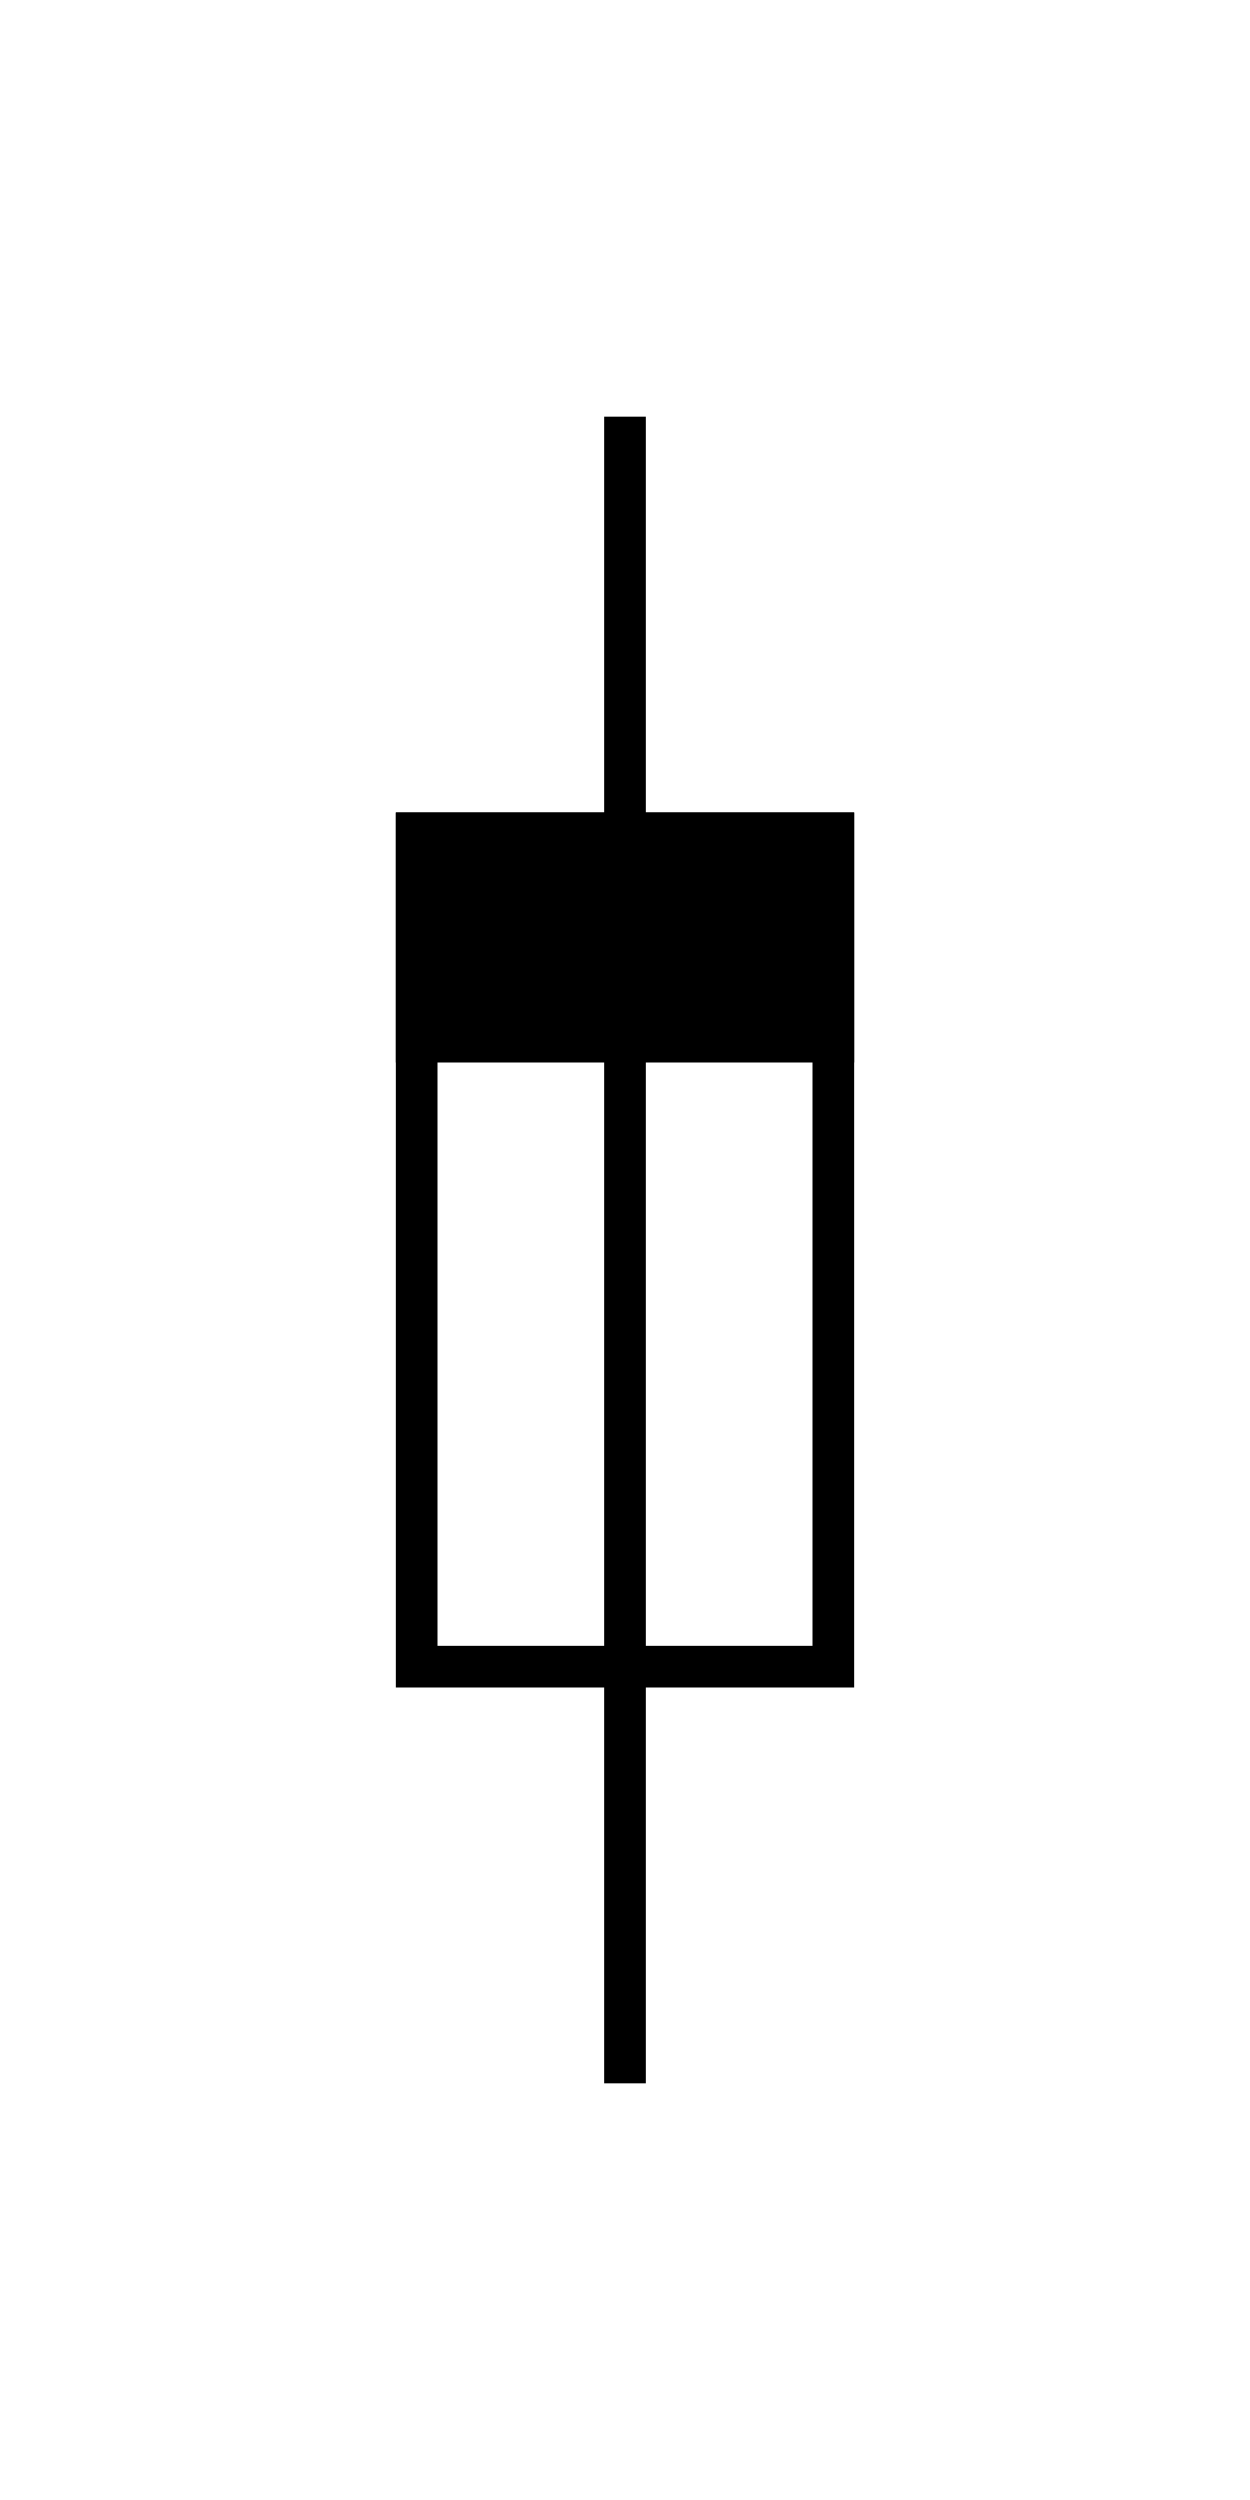
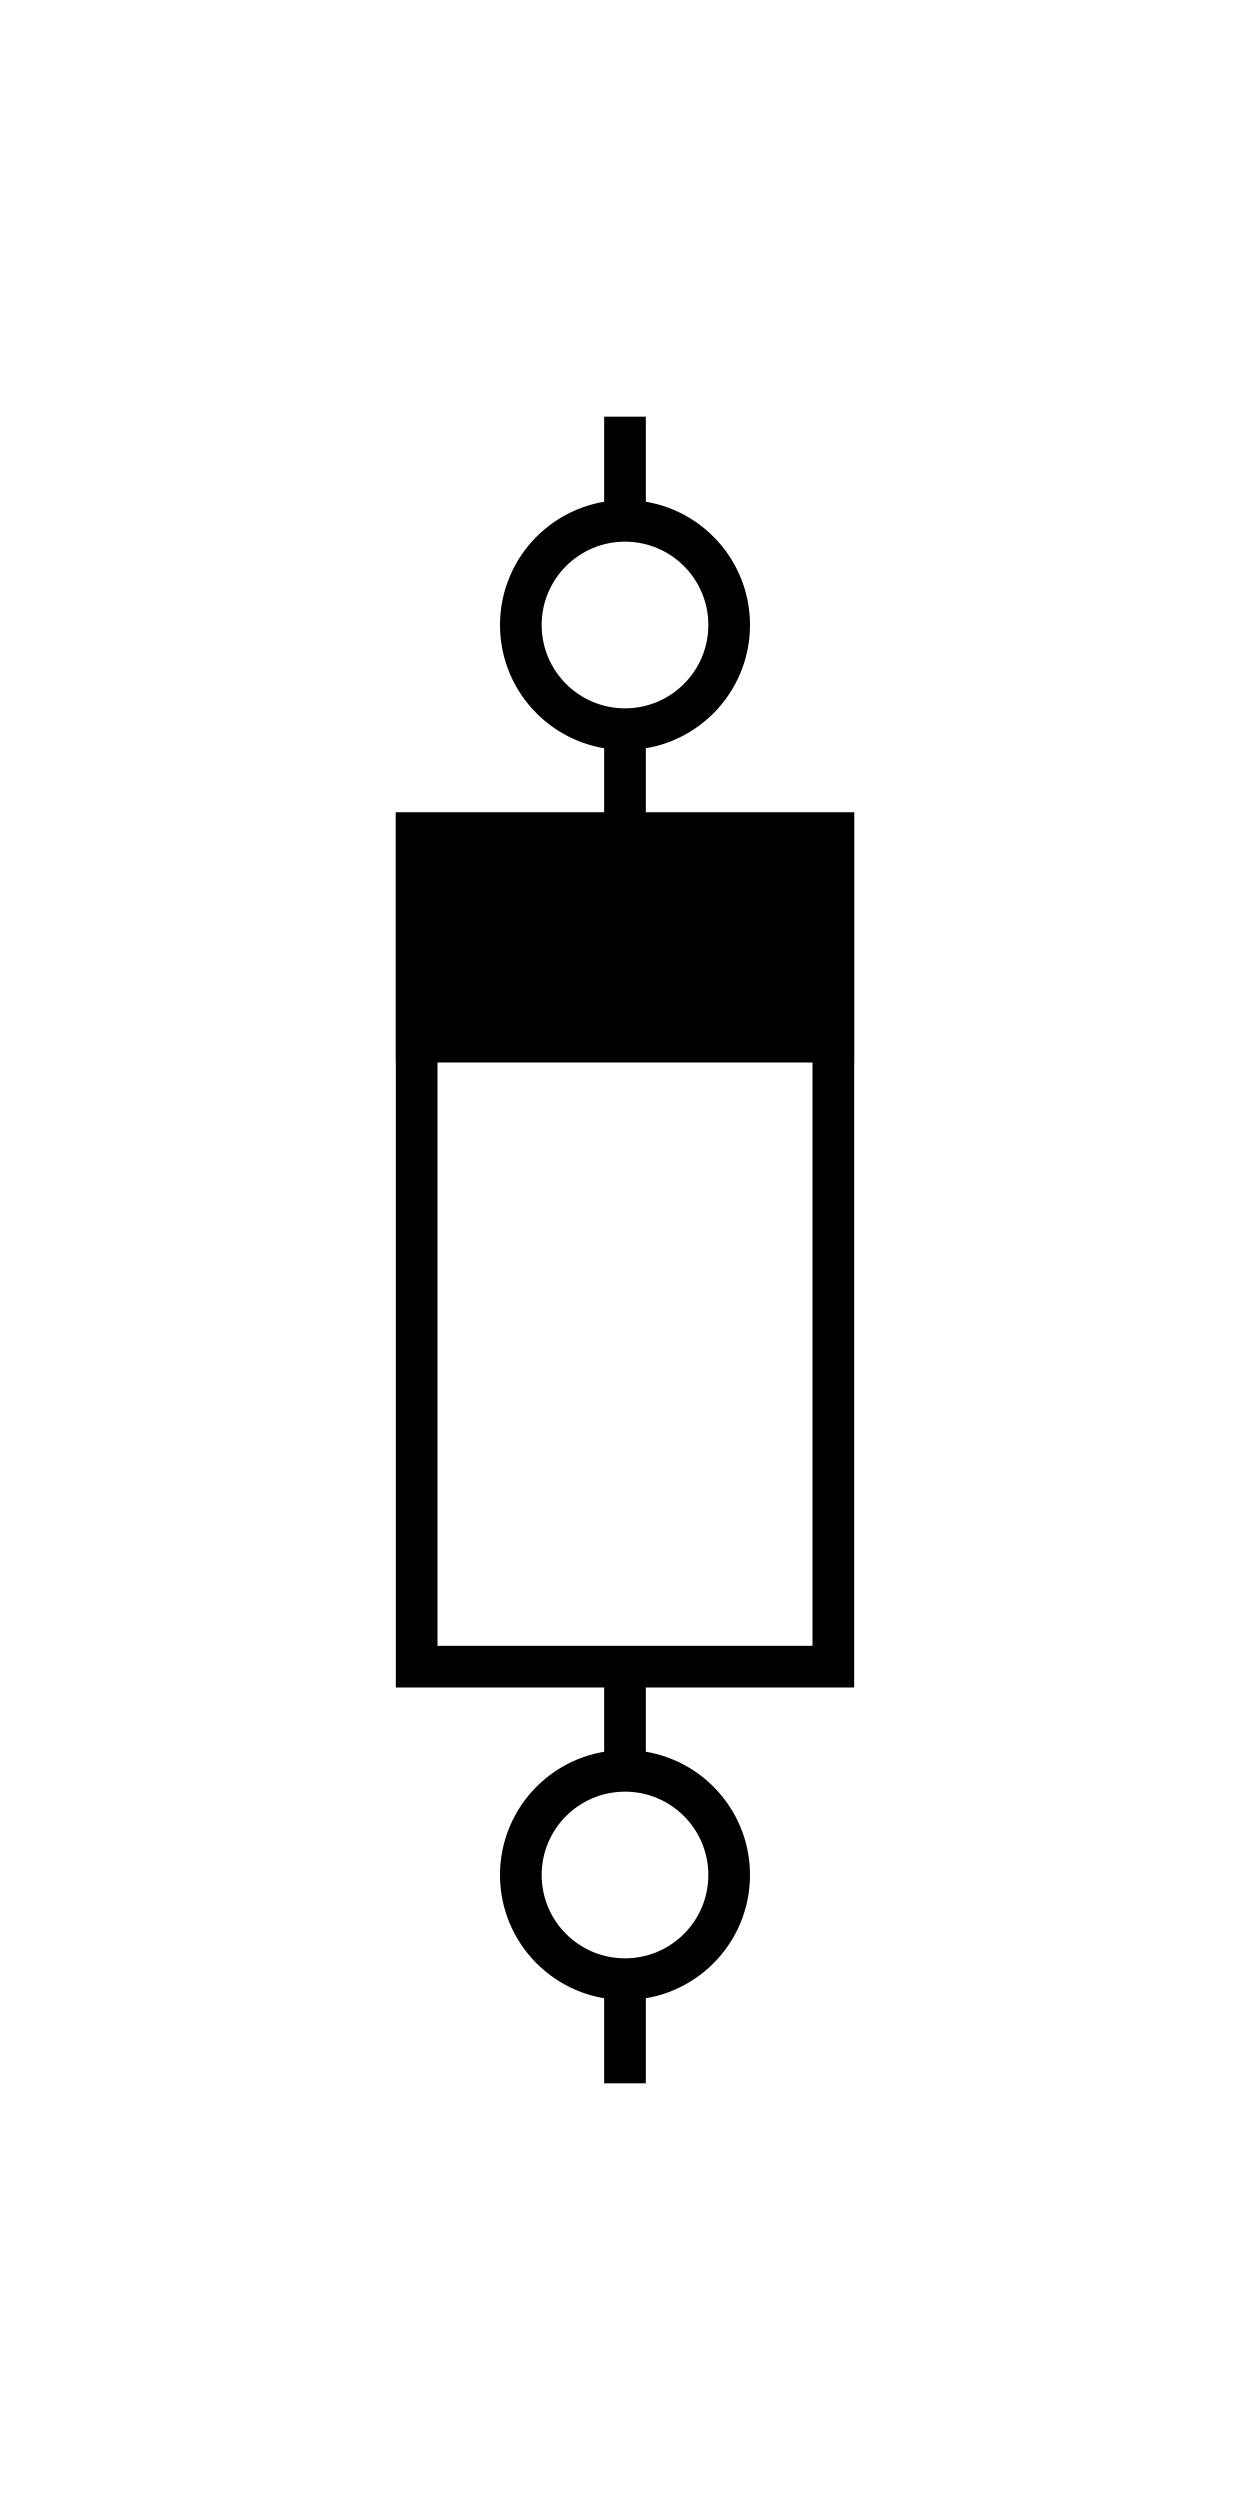
<svg xmlns="http://www.w3.org/2000/svg" width="7.5mm" height="15mm" viewBox="-1.5 -3 3 6">
  <g fill="none" stroke="#000" stroke-linecap="butt" stroke-linejoin="miter">
-     <line x1="0" y1="-2" x2="0" y2="2" stroke-width="0.1" />
+     <circle cx="0" cy="-1.5" r="0.25" stroke-width="0.1" />
+     <circle cx="0" cy="1.5" r="0.25" stroke-width="0.1" />
+     <line x1="0" y1="-2" x2="0" y2="-1.75" stroke-width="0.1" />
+     <line x1="0" y1="-1.25" x2="0" y2="-1" stroke-width="0.1" />
+     <line x1="0" y1="1" x2="0" y2="1.25" stroke-width="0.1" />
+     <line x1="0" y1="1.75" x2="0" y2="2" stroke-width="0.1" />
    <polygon points="-0.5,-1 0.5,-1 0.5,1 -0.5,1" stroke-width="0.1" />
    <polygon points="-0.5,-1 0.5,-1 0.5,-0.5 -0.5,-0.5" stroke-width="0.1" fill="#000" />
  </g>
</svg>
